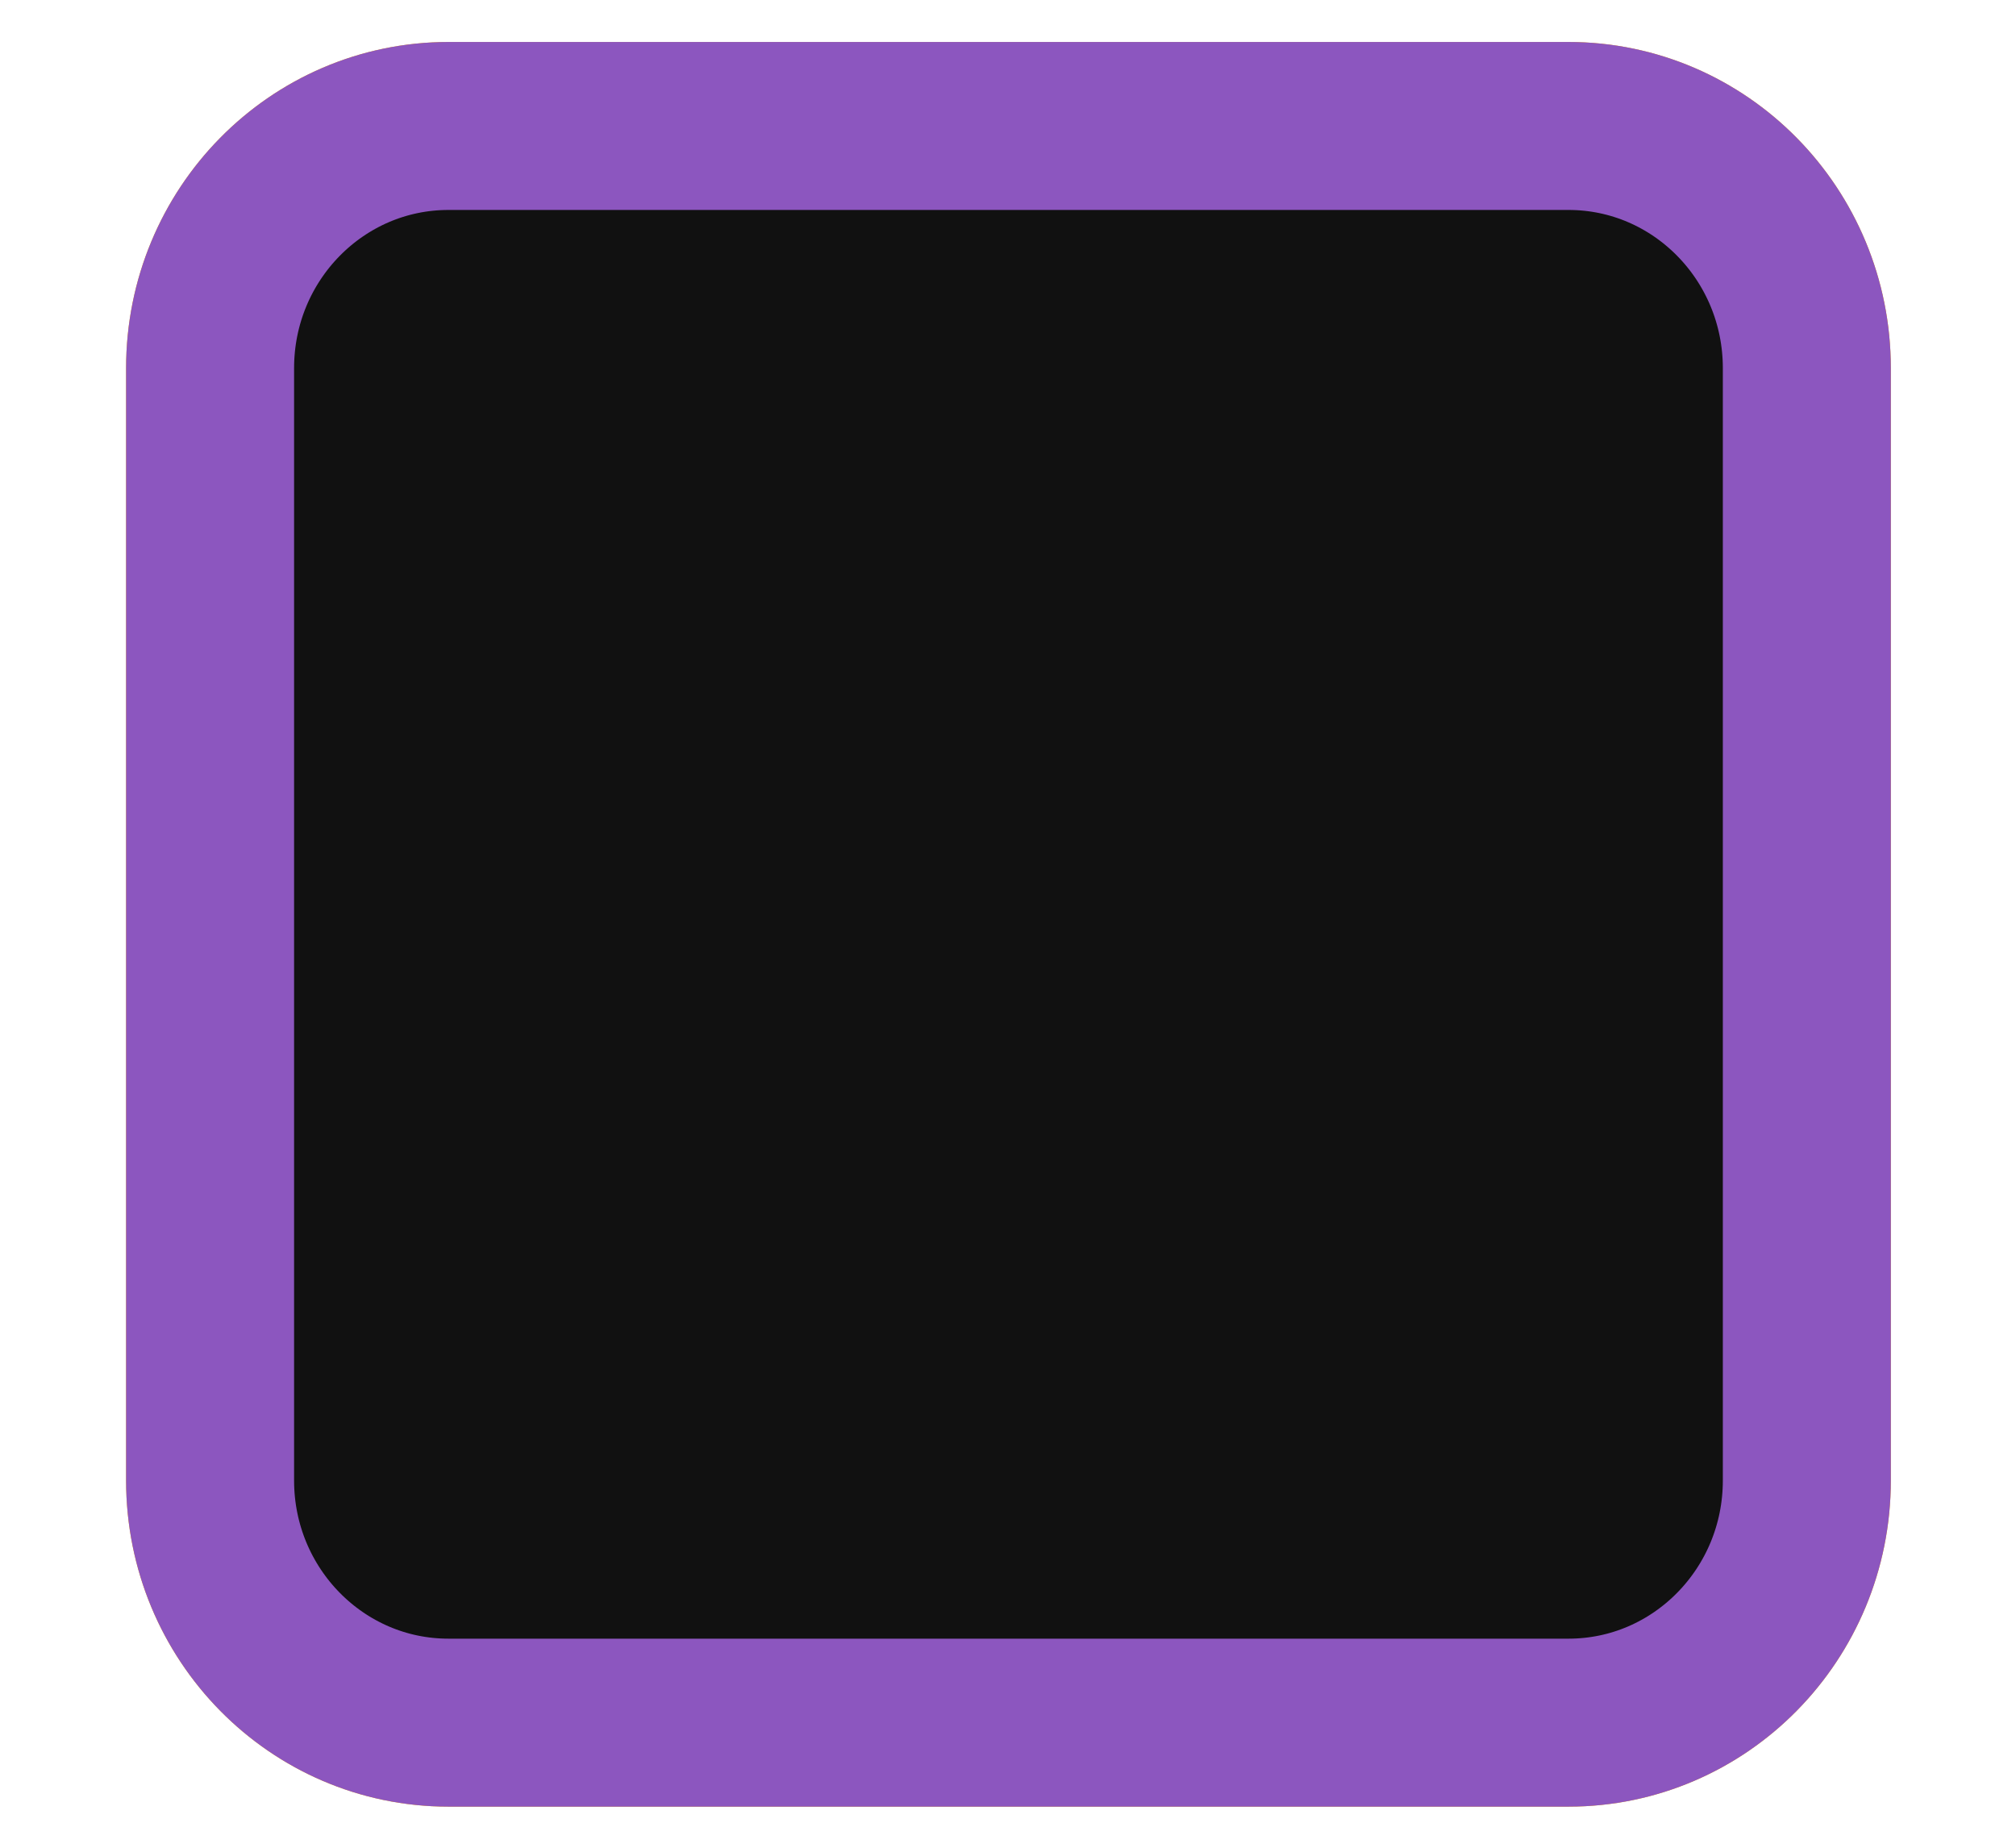
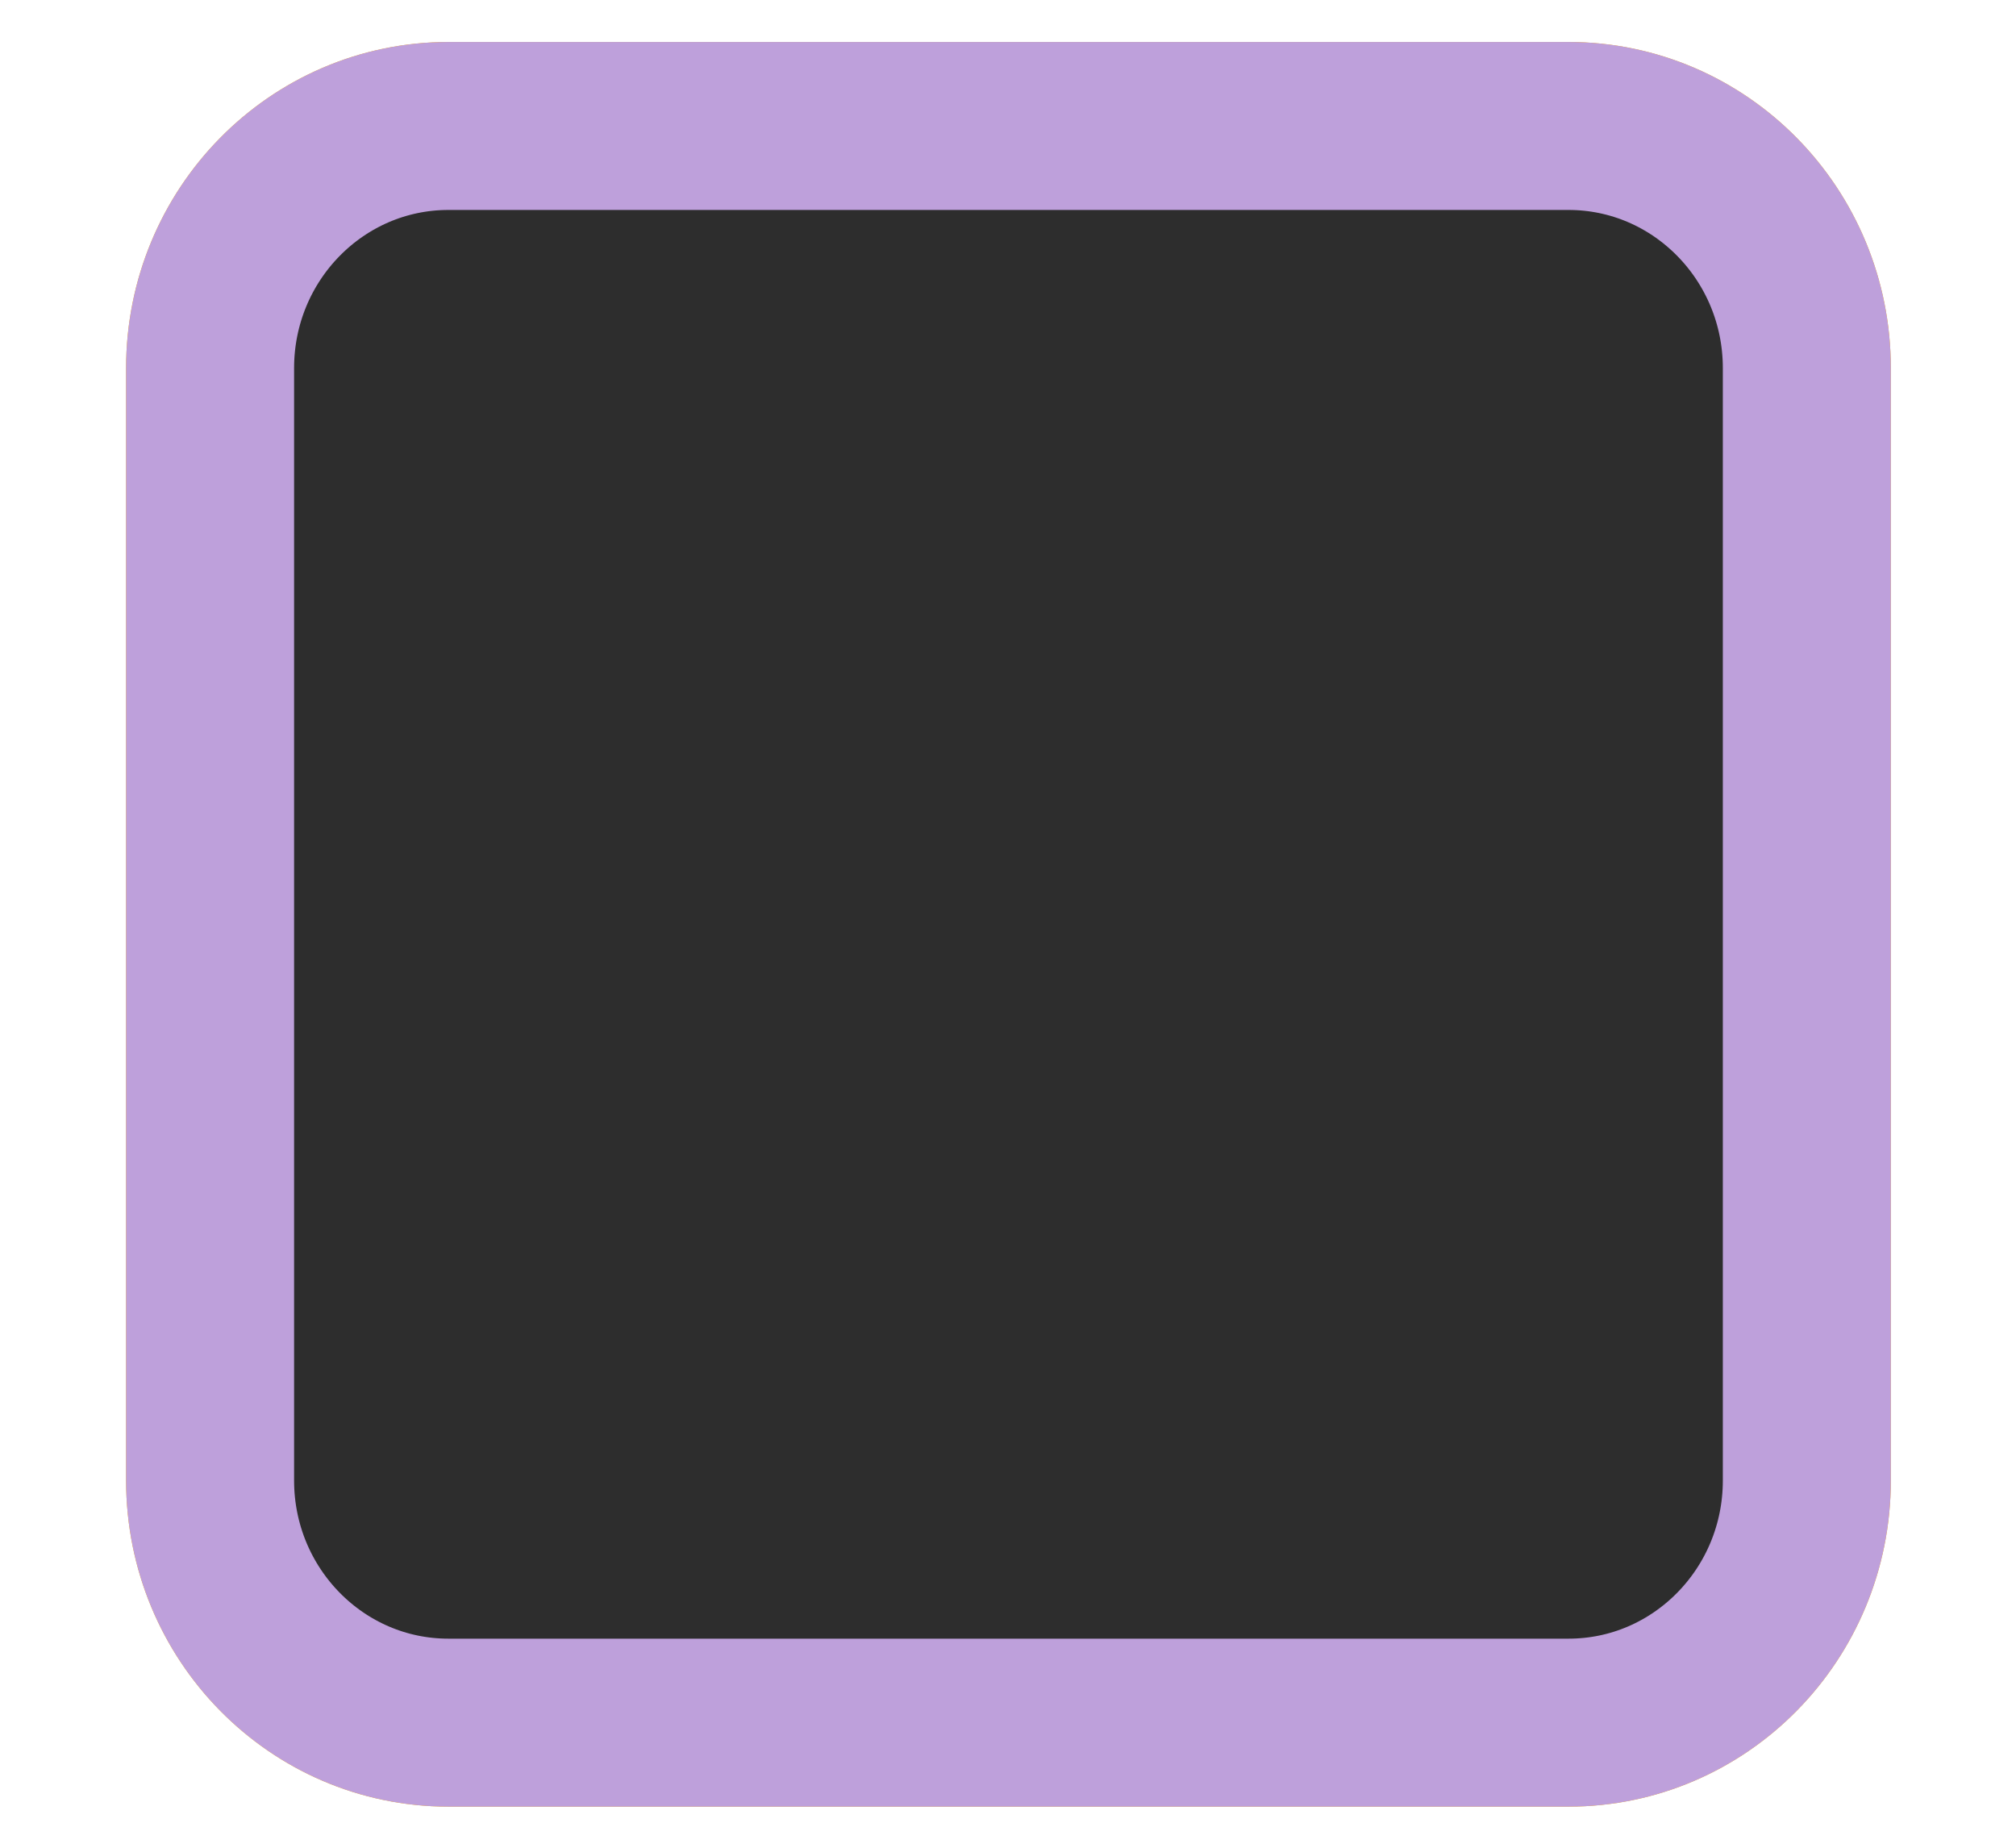
<svg xmlns="http://www.w3.org/2000/svg" xmlns:xlink="http://www.w3.org/1999/xlink" width="24" height="22" id="svg3199" version="1.1">
  <defs id="defs3201">
    <linearGradient id="linearGradient15404">
      <stop id="stop15406" offset="0" style="stop-color:#515151;stop-opacity:1" />
      <stop id="stop15408" offset="1" style="stop-color:#292929;stop-opacity:1" />
    </linearGradient>
    <linearGradient xlink:href="#linearGradient5872-5-1" id="linearGradient5891-0-4" gradientUnits="userSpaceOnUse" x1="205.841" y1="246.709" x2="206.748" y2="231.241" />
    <linearGradient id="linearGradient5872-5-1">
      <stop style="stop-color:#0b2e52;stop-opacity:1" offset="0" id="stop5874-4-4" />
      <stop style="stop-color:#1862af;stop-opacity:1" offset="1" id="stop5876-0-5" />
    </linearGradient>
    <linearGradient y2="-388.73" x2="-93.031" y1="-396.347" x1="-93.031" gradientTransform="matrix(1.591837,0,0,0.8571429,-256.5612,59.68542)" gradientUnits="userSpaceOnUse" id="linearGradient14219" xlink:href="#linearGradient15404" />
    <linearGradient id="linearGradient10013-4-63-6">
      <stop style="stop-color:#333333;stop-opacity:1;" offset="0" id="stop10015-2-76-1" />
      <stop style="stop-color:#292929;stop-opacity:1" offset="1" id="stop10017-46-15-8" />
    </linearGradient>
    <linearGradient id="linearGradient10597-5">
      <stop style="stop-color:#16191a;stop-opacity:1;" offset="0" id="stop10599-2" />
      <stop style="stop-color:#2b3133;stop-opacity:1" offset="1" id="stop10601-5" />
    </linearGradient>
    <linearGradient y2="-322.164" x2="921.225" y1="-330.051" x1="921.328" gradientTransform="matrix(1.591837,0,0,0.8571429,-1456.546,275.4519)" gradientUnits="userSpaceOnUse" id="linearGradient15374" xlink:href="#linearGradient10013-4-63-6" />
    <linearGradient gradientTransform="translate(-1199.985,216.3805)" y2="-227.08" x2="1203.918" y1="-217.567" x1="1203.918" gradientUnits="userSpaceOnUse" id="linearGradient15376" xlink:href="#linearGradient10597-5" />
    <linearGradient id="linearGradient5581-5-2-4-6-8-7-35-8">
      <stop id="stop5583-0-92-8-0-7-6-5-1" offset="0" style="stop-color:#454c4c;stop-opacity:1;" />
      <stop style="stop-color:#393f3f;stop-opacity:1;" offset="0.4" id="stop5585-4-7-2-7-9-9-92-0" />
      <stop id="stop5587-6-7-2-0-3-1-21-5" offset="1" style="stop-color:#2d3232;stop-opacity:1;" />
    </linearGradient>
  </defs>
  <g id="layer1" transform="translate(-342.5,-521.3622)">
    <rect rx="2.838" y="522.862" x="345.001" height="19.011" width="19.009" id="rect11803" style="color:#000000;display:inline;overflow:visible;visibility:visible;fill:#ffad00;fill-opacity:1;stroke:#ffad00;stroke-width:2;stroke-linecap:butt;stroke-linejoin:round;stroke-miterlimit:4;stroke-dasharray:none;stroke-dashoffset:0;stroke-opacity:1;marker:none;enable-background:accumulate" ry="2.884" />
-     <rect rx="2.838" y="522.862" x="345.001" height="19.011" width="19.009" id="rect1187" style="color:#000000;display:inline;overflow:visible;visibility:visible;fill:#111111;fill-opacity:1;stroke:#8c56bf;stroke-width:2;stroke-linecap:butt;stroke-linejoin:round;stroke-miterlimit:4;stroke-dasharray:none;stroke-dashoffset:0;stroke-opacity:1;marker:none;enable-background:accumulate" ry="2.884" />
+     <rect rx="2.838" y="522.862" x="345.001" height="19.011" width="19.009" id="rect1187" style="color:#000000;display:inline;overflow:visible;visibility:visible;fill:#2d2d2d;fill-opacity:1;stroke:#bea0db;stroke-width:2;stroke-linecap:butt;stroke-linejoin:round;stroke-miterlimit:4;stroke-dasharray:none;stroke-dashoffset:0;stroke-opacity:1;marker:none;enable-background:accumulate" ry="2.884" />
    <rect style="color:#000000;fill:none;stroke:none;stroke-width:2;marker:none;visibility:visible;display:inline;overflow:visible;enable-background:accumulate" id="rect17347" width="21.944" height="21.944" x="342.299" y="521.584" />
  </g>
</svg>
